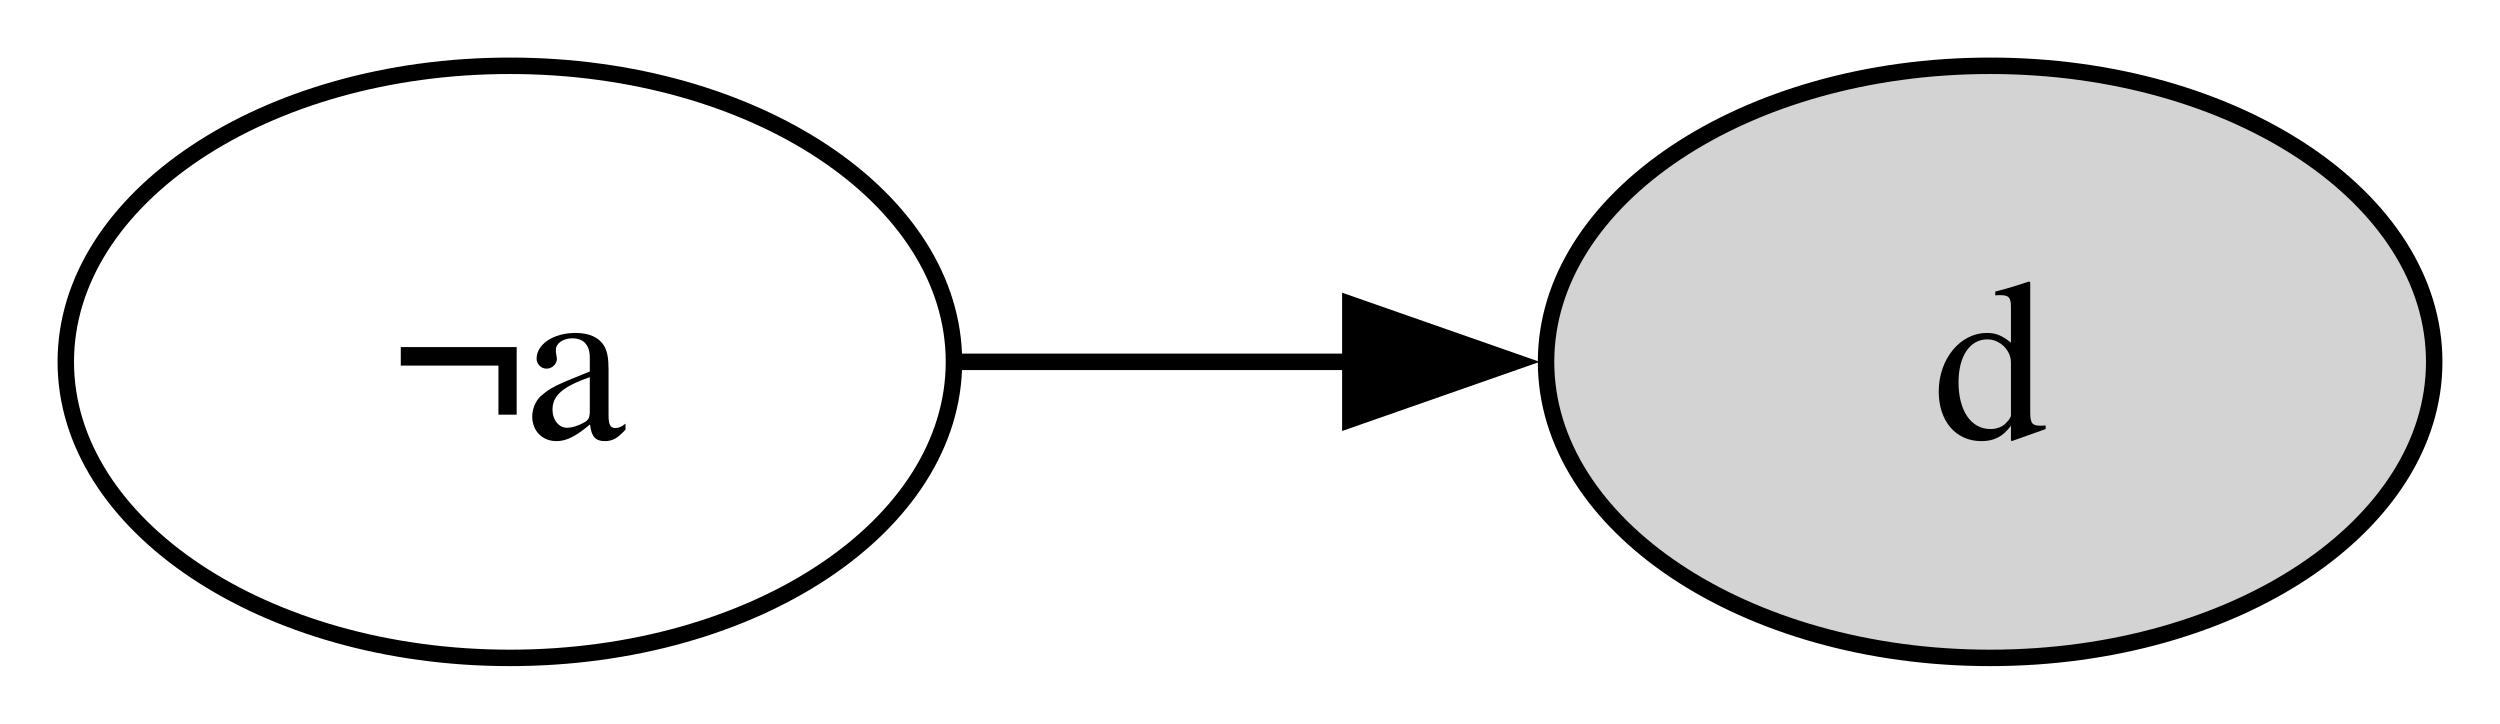
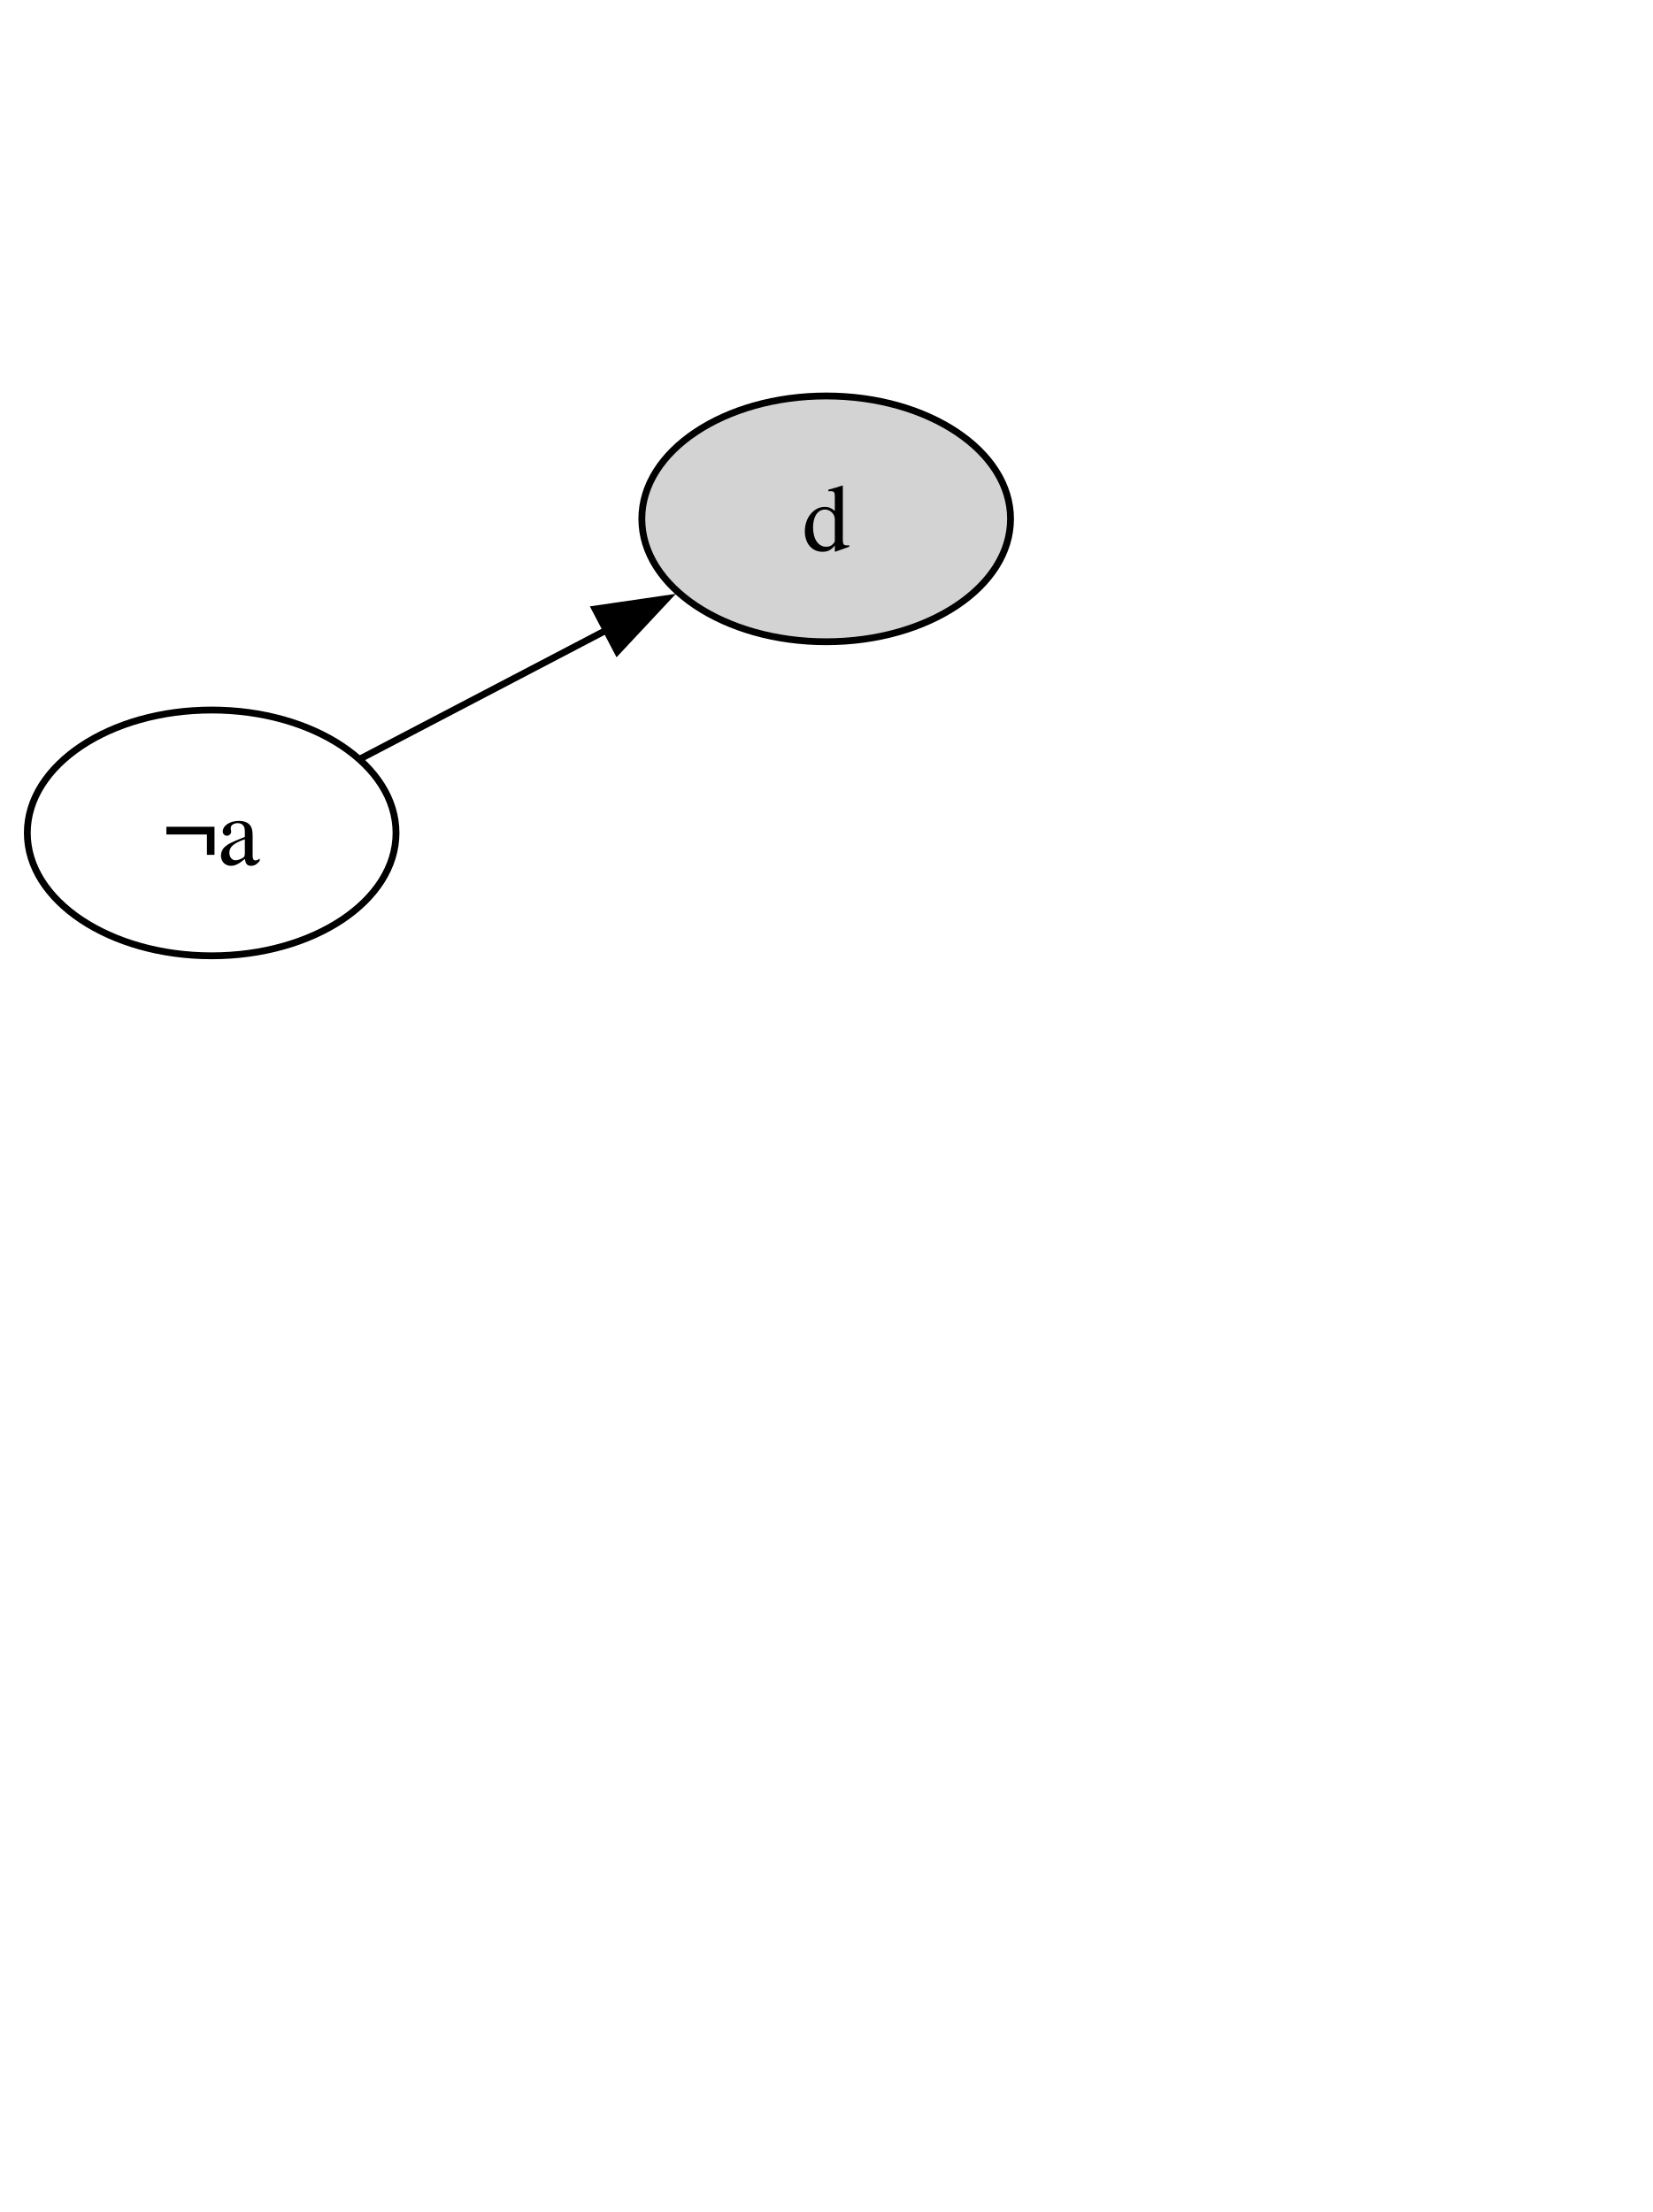
- <svg xmlns="http://www.w3.org/2000/svg" width="152pt" height="44pt" viewBox="0.00 0.00 152.00 44.00">
-   <g id="graph0" class="graph" transform="scale(1 1) rotate(0) translate(4 40)">
+ <svg xmlns="http://www.w3.org/2000/svg" width="242pt" height="324pt" viewBox="0.00 0.00 242.00 324.00">
+   <g id="graph0" class="graph" transform="scale(1 1) rotate(0) translate(4 320)">
    <g id="node1" class="node">
-       <ellipse fill="none" stroke="black" cx="27" cy="-18" rx="27" ry="18" />
-       <text text-anchor="middle" x="27" y="-13.32" font-family="Times,serif" font-size="14.00">¬a</text>
+       <ellipse fill="none" stroke="black" cx="27" cy="-198" rx="27" ry="18" />
+       <text text-anchor="middle" x="27" y="-193.32" font-family="Times,serif" font-size="14.00">¬a</text>
    </g>
-     <g id="node2" class="node">
-       <ellipse fill="lightgrey" stroke="black" cx="117" cy="-18" rx="27" ry="18" />
-       <text text-anchor="middle" x="117" y="-13.32" font-family="Times,serif" font-size="14.00">d</text>
+     <g id="node4" class="node">
+       <ellipse fill="lightgrey" stroke="black" cx="117" cy="-244" rx="27" ry="18" />
+       <text text-anchor="middle" x="117" y="-239.32" font-family="Times,serif" font-size="14.00">d</text>
    </g>
    <g id="edge1" class="edge">
-       <path fill="none" stroke="black" d="M54.4,-18C61.89,-18 70.18,-18 78.2,-18" />
-       <polygon fill="black" stroke="black" points="78.1,-21.5 88.1,-18 78.1,-14.5 78.1,-21.5" />
+       <path fill="none" stroke="black" d="M48.85,-208.9C59.63,-214.53 72.98,-221.51 84.94,-227.77" />
+       <polygon fill="black" stroke="black" points="83.16,-230.79 93.65,-232.32 86.41,-224.58 83.16,-230.79" />
    </g>
+     <g id="node6" class="node">
+ </g>
+     <g id="edge3" class="edge">
+ </g>
+     <g id="node10" class="node">
+ </g>
+     <g id="edge4" class="edge">
+ </g>
+     <g id="node2" class="node">
+ </g>
+     <g id="node9" class="node">
+ </g>
+     <g id="edge6" class="edge">
+ </g>
+     <g id="node3" class="node">
+ </g>
+     <g id="edge2" class="edge">
+ </g>
+     <g id="node7" class="node">
+ </g>
+     <g id="edge10" class="edge">
+ </g>
+     <g id="node5" class="node">
+ </g>
+     <g id="edge7" class="edge">
+ </g>
+     <g id="node8" class="node">
+ </g>
+     <g id="edge8" class="edge">
+ </g>
+     <g id="edge9" class="edge">
+ </g>
+     <g id="edge5" class="edge">
+ </g>
+     <g id="edge11" class="edge">
+ </g>
  </g>
</svg>
